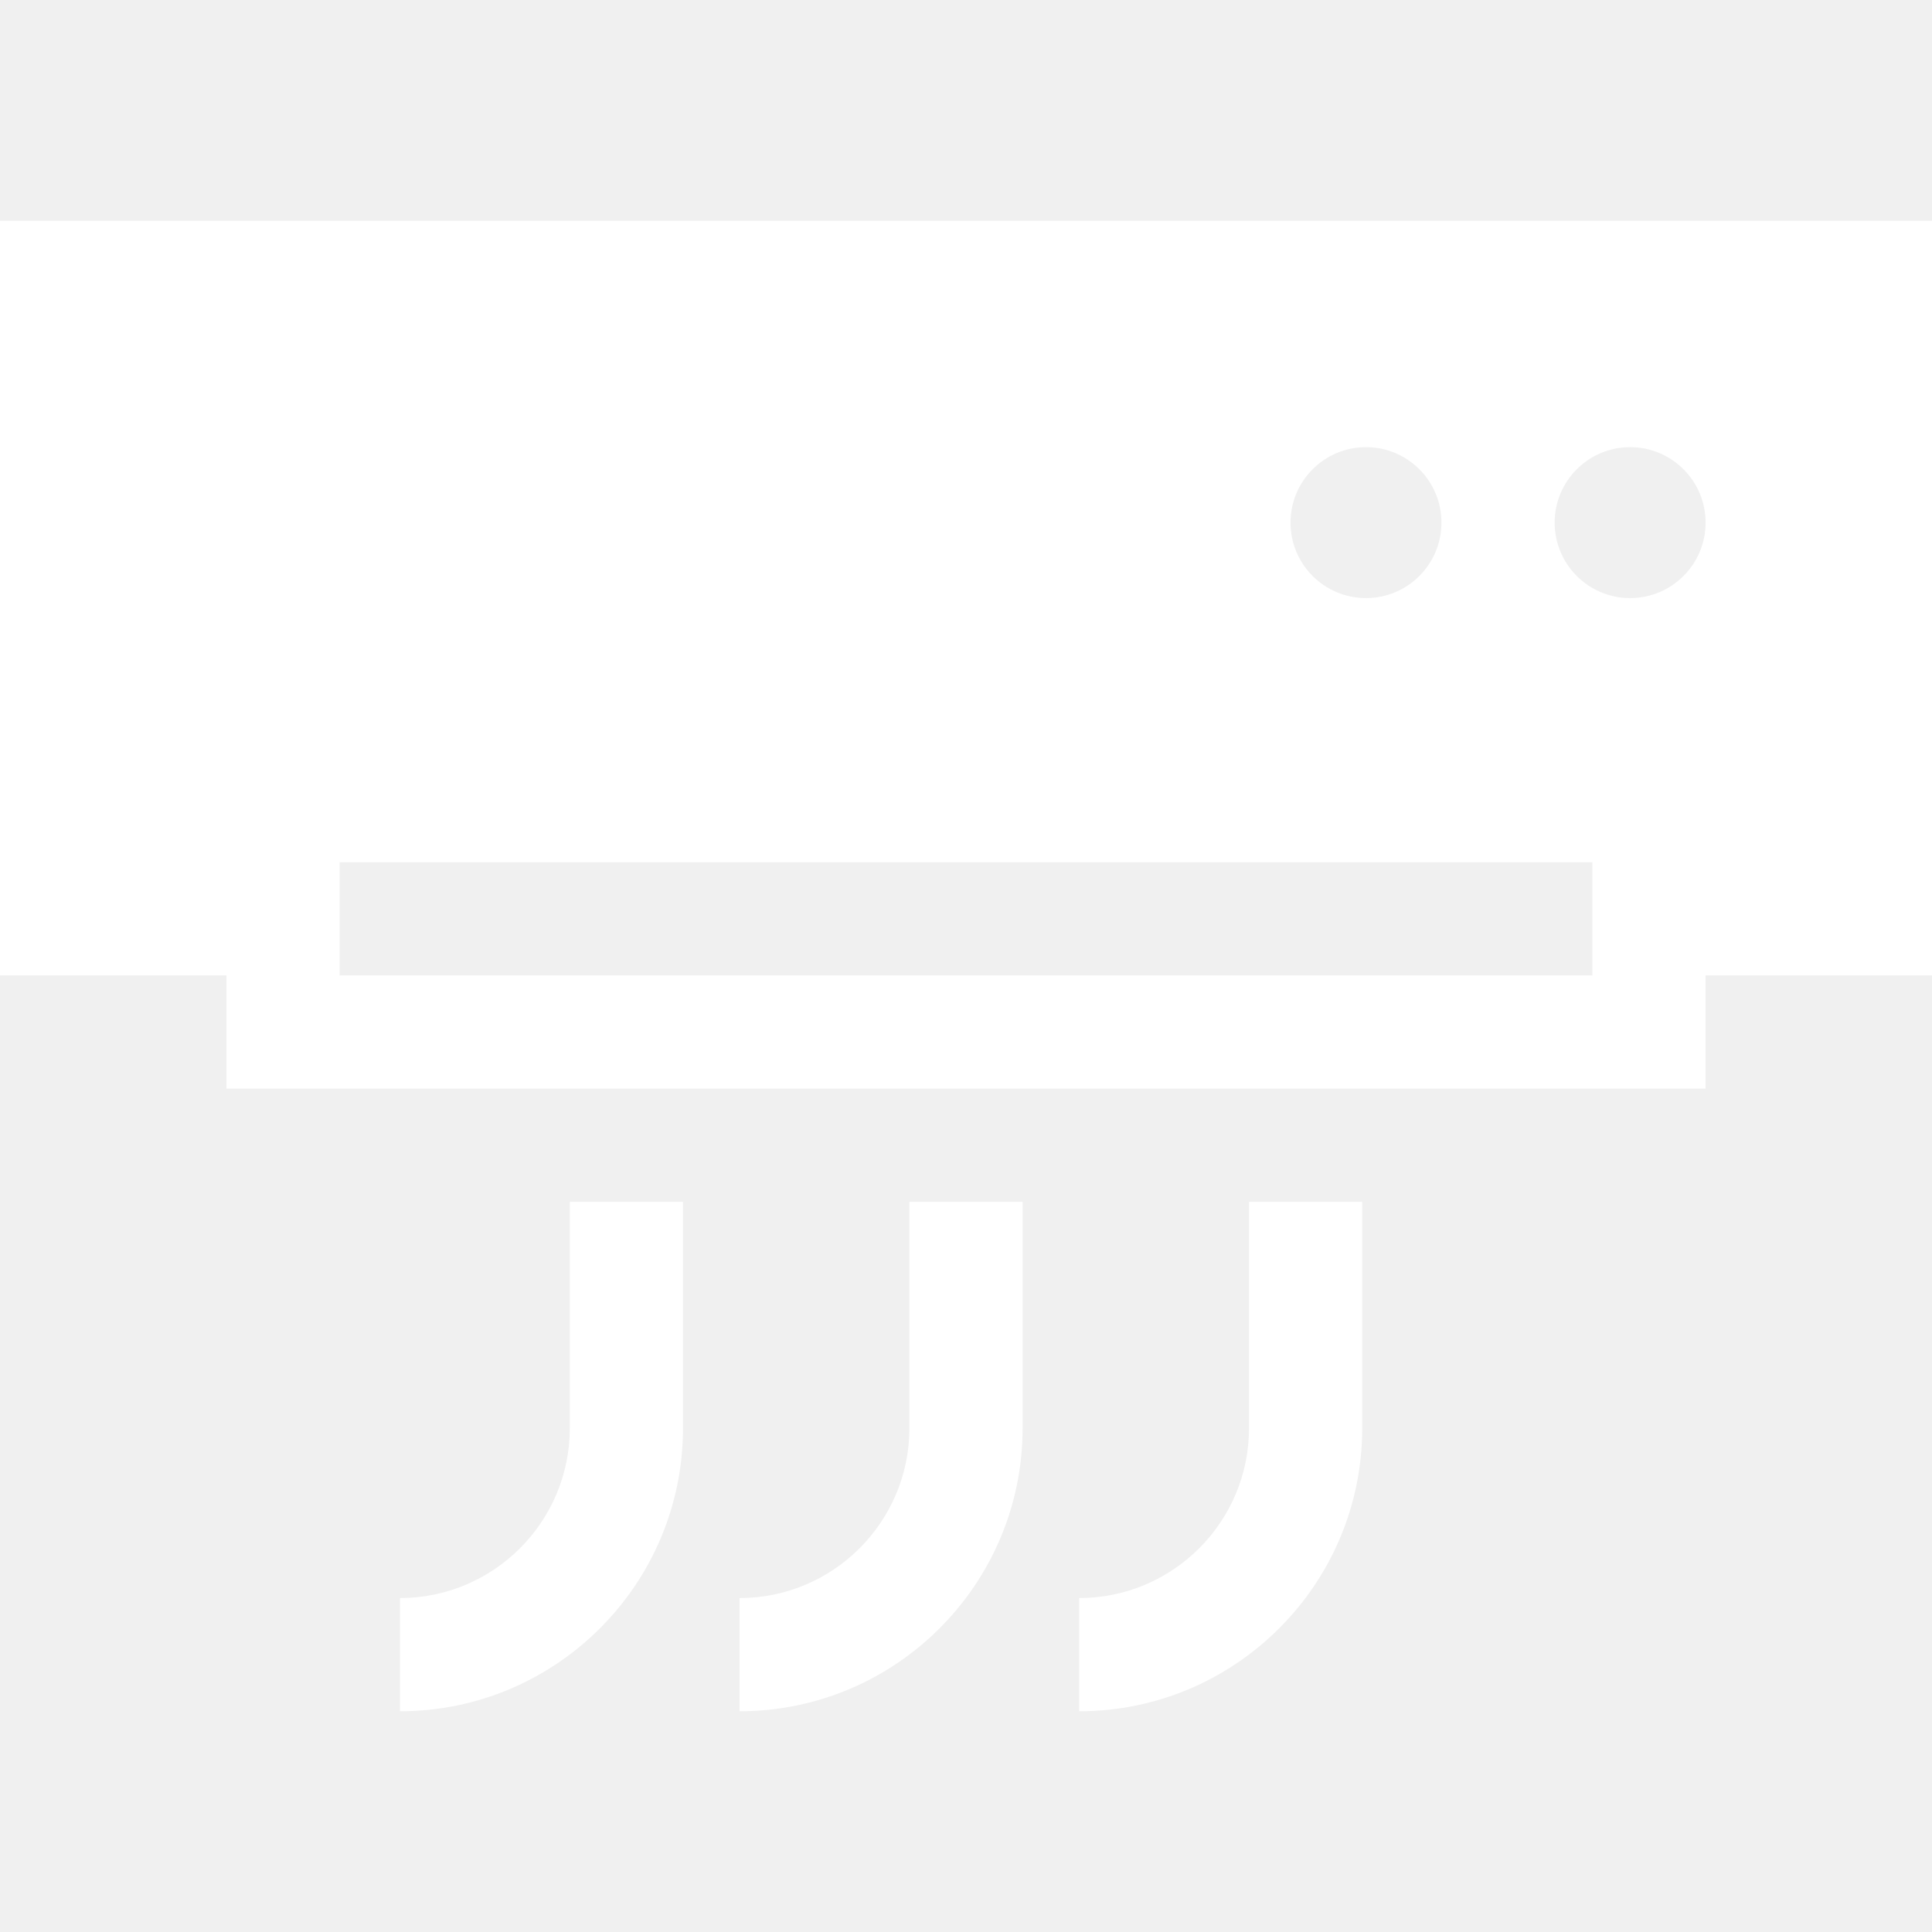
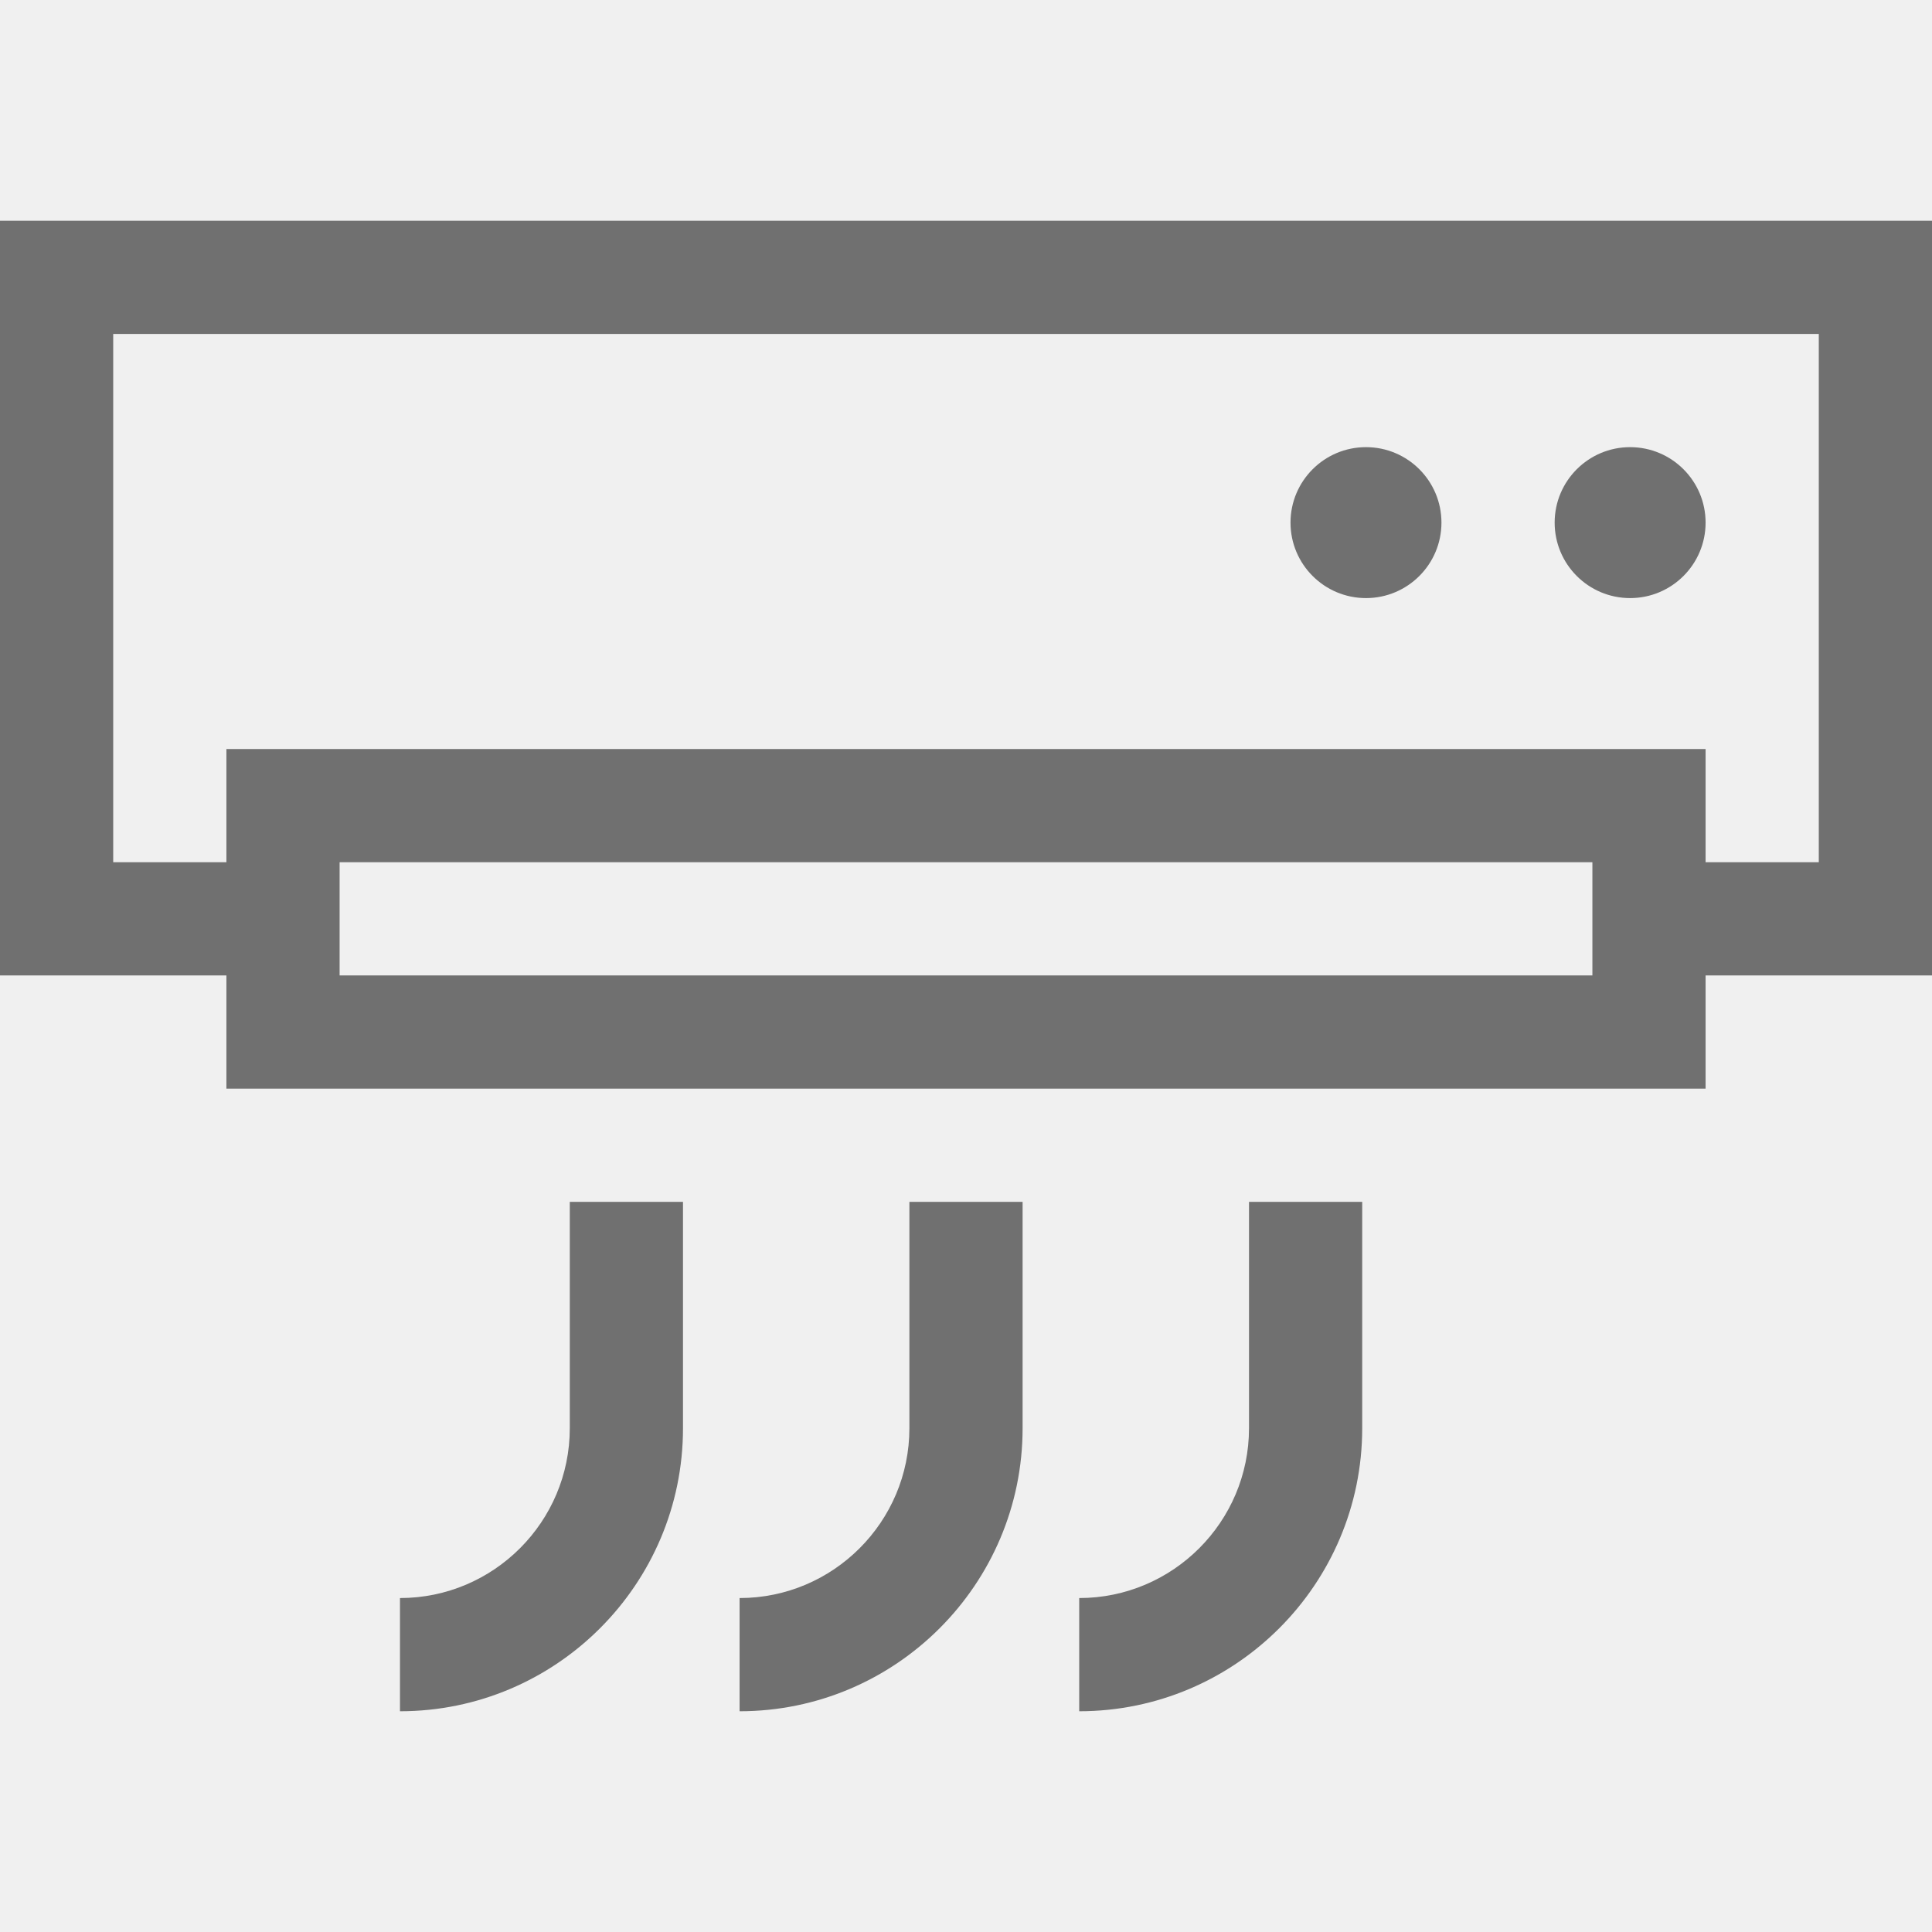
- <svg xmlns="http://www.w3.org/2000/svg" version="1.1" id="Capa_1" x="0px" y="0px" viewBox="0 0 512 512" style="enable-background:new 0 0 512 512;" xml:space="preserve" width="512px" height="512px">
+ <svg xmlns="http://www.w3.org/2000/svg" version="1.1" id="Capa_1" x="0px" y="0px" fill="#707070" viewBox="0 0 512 512" style="enable-background:new 0 0 512 512;" xml:space="preserve">
  <g>
    <g>
-       <path d="M0,58.5v200h60v30h392v-30h60v-200H0z M362,118.5c11.046,0,20,8.954,20,20c0,11.046-8.954,20-20,20    c-11.046,0-20-8.954-20-20S350.954,118.5,362,118.5z M422,258.5H90v-30h332V258.5z M432,158.5c-11.046,0-20-8.954-20-20    s8.954-20,20-20c11.046,0,20,8.954,20,20C452,149.546,443.046,158.5,432,158.5z" fill="#FFFFFF" />
+       <path d="M0,58.5v200h60v30h392v-30h60v-200H0z M422,258.5H90v-30h332V258.5z M482,228.5h-30v-30H60v30H30v-140h452V228.5z" />
    </g>
  </g>
  <g>
    <g>
-       <path d="M241,318.5v60c0,24.813-20.187,45-45,45v30c41.355,0,75-33.645,75-75v-60H241z" fill="#FFFFFF" />
+       <circle cx="432" cy="138.5" r="20" />
    </g>
  </g>
  <g>
    <g>
-       <path d="M331,318.5v60c0,24.813-20.187,45-45,45v30c41.355,0,75-33.645,75-75v-60H331z" fill="#FFFFFF" />
+       <circle cx="362" cy="138.5" r="20" />
    </g>
  </g>
  <g>
    <g>
-       <path d="M151,318.5v60c0,24.813-20.187,45-45,45v30c41.355,0,75-33.645,75-75v-60H151z" fill="#FFFFFF" />
+       <path d="M241,318.5v60c0,24.813-20.187,45-45,45v30c41.355,0,75-33.645,75-75v-60H241z" />
    </g>
  </g>
  <g>
- </g>
+     <g>
+       <path d="M331,318.5v60c0,24.813-20.187,45-45,45v30c41.355,0,75-33.645,75-75v-60H331z" />
+     </g>
+   </g>
  <g>
- </g>
-   <g>
- </g>
-   <g>
- </g>
-   <g>
- </g>
-   <g>
- </g>
-   <g>
- </g>
-   <g>
- </g>
-   <g>
- </g>
-   <g>
- </g>
-   <g>
- </g>
-   <g>
- </g>
-   <g>
- </g>
-   <g>
- </g>
-   <g>
- </g>
+     <g>
+       <path d="M151,318.5v60c0,24.813-20.187,45-45,45v30c41.355,0,75-33.645,75-75v-60H151z" />
+     </g>
+   </g>
</svg>
